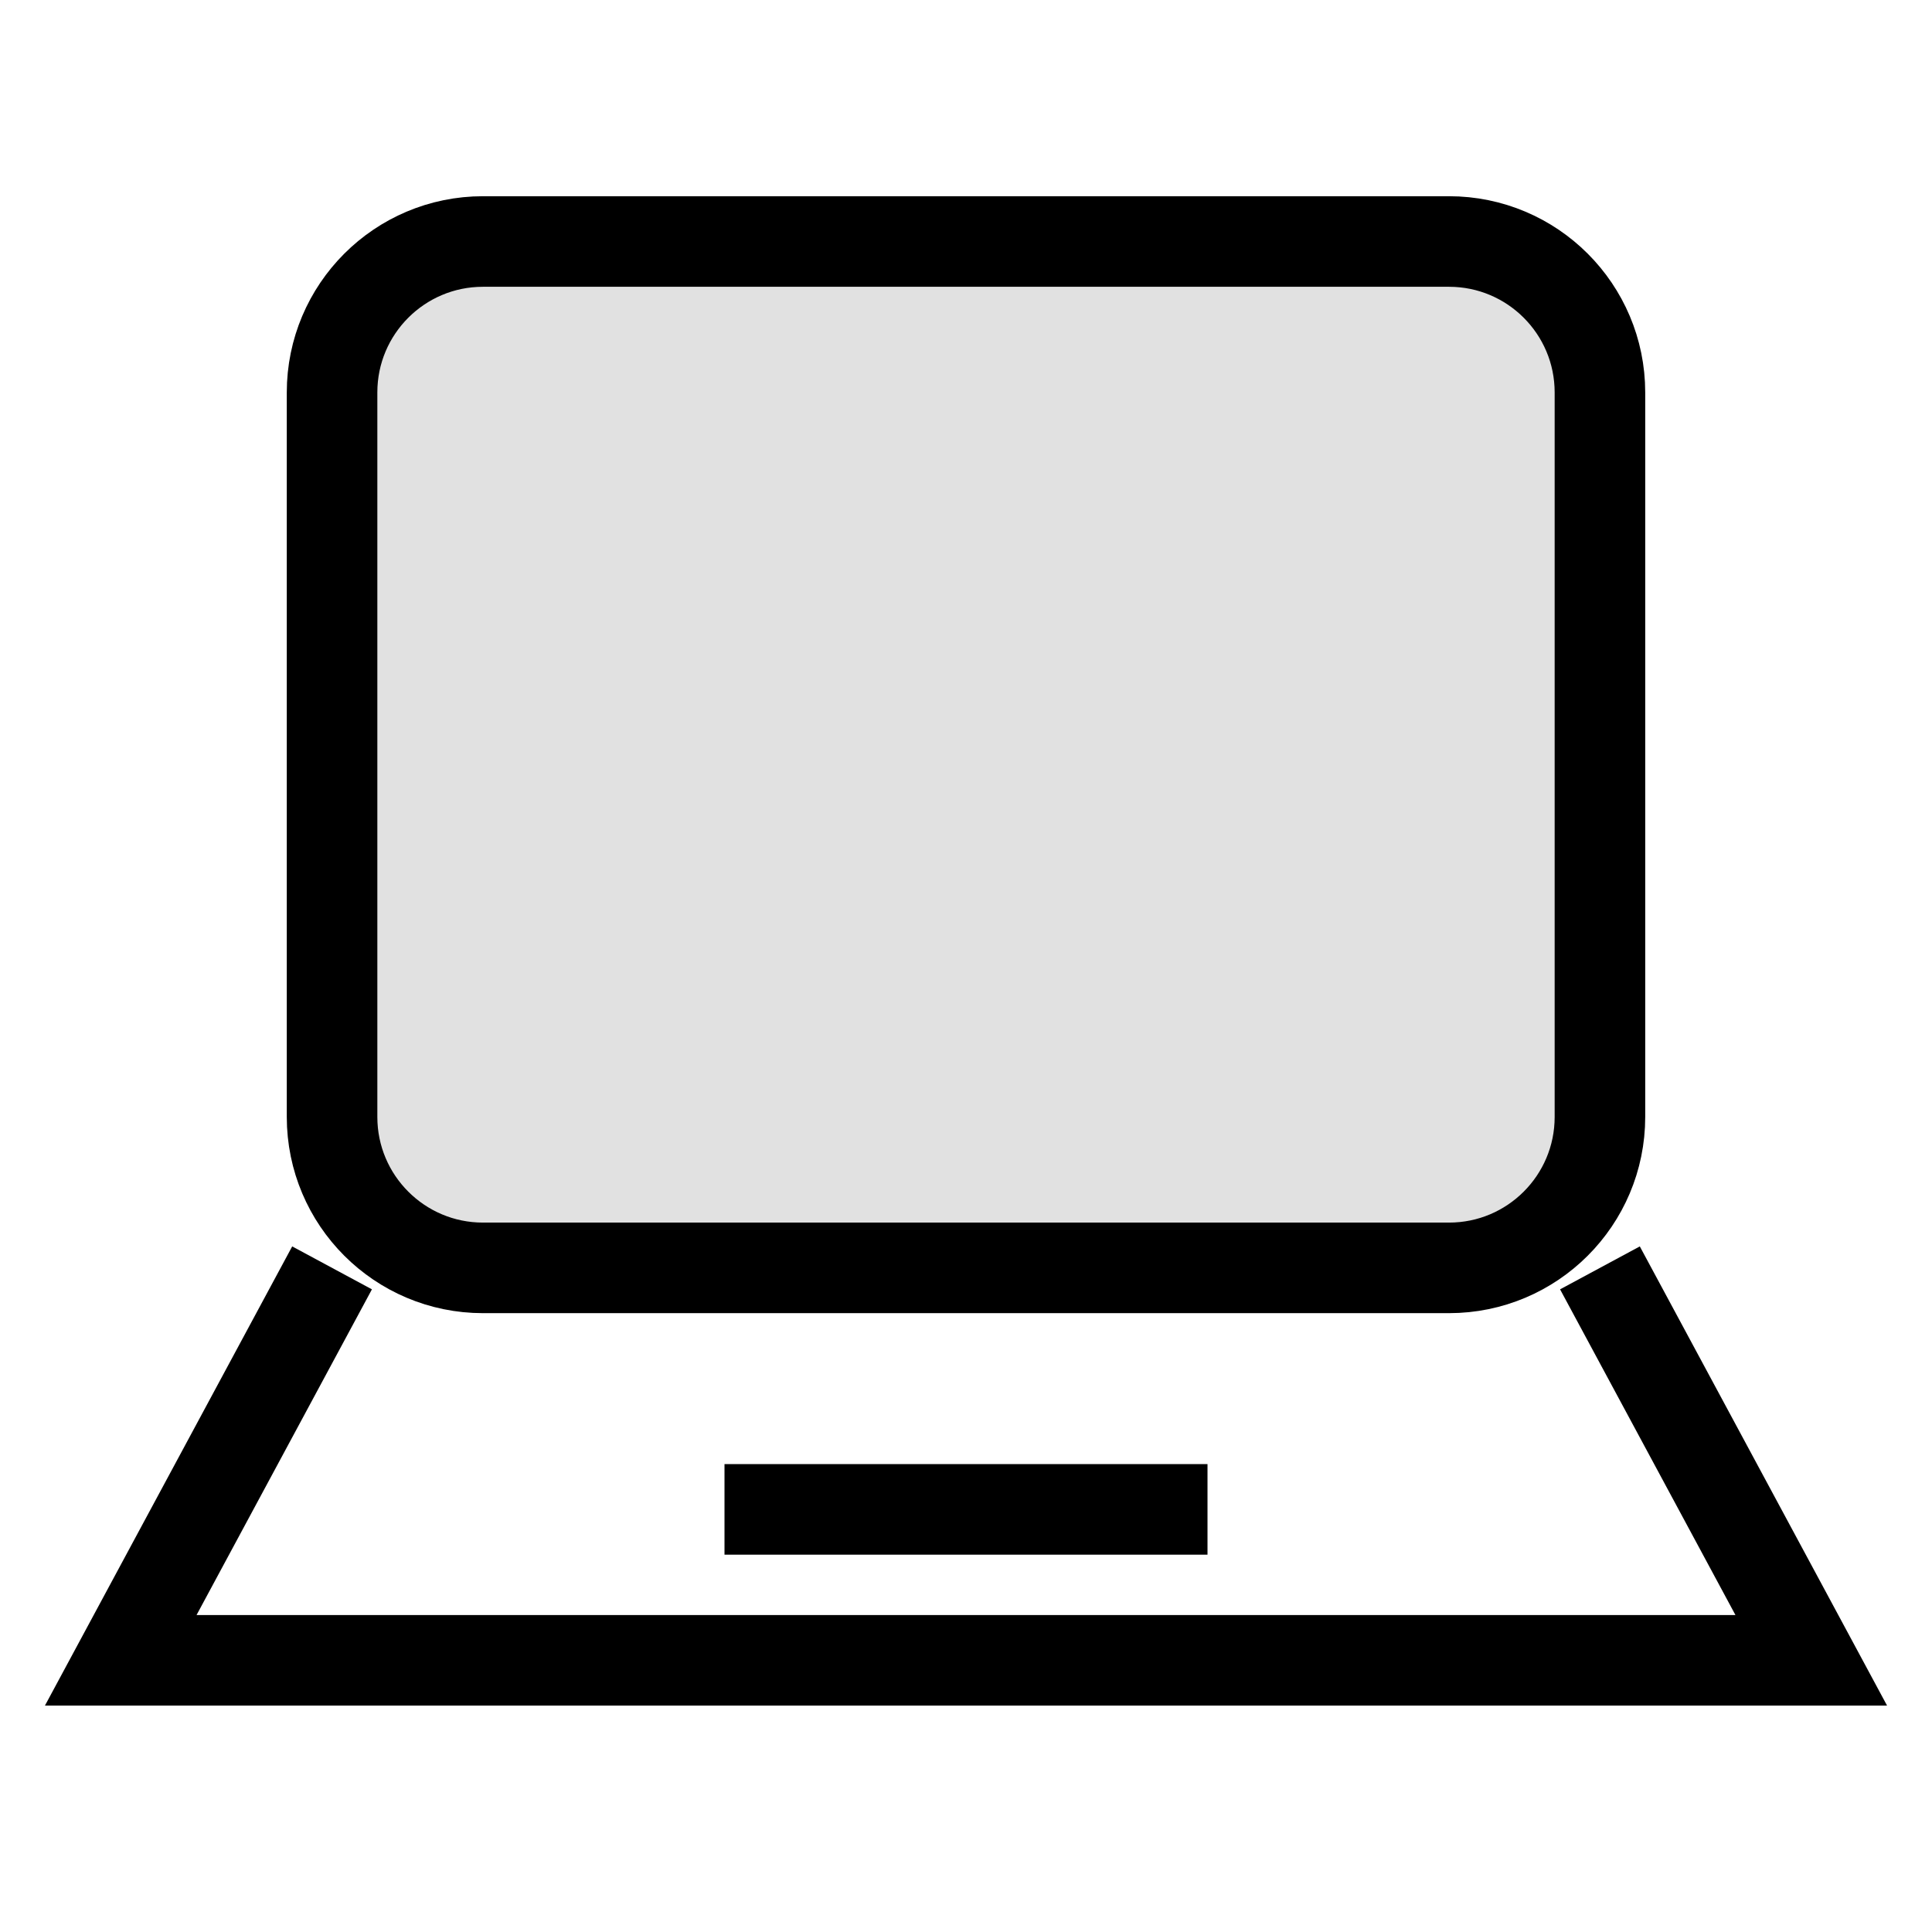
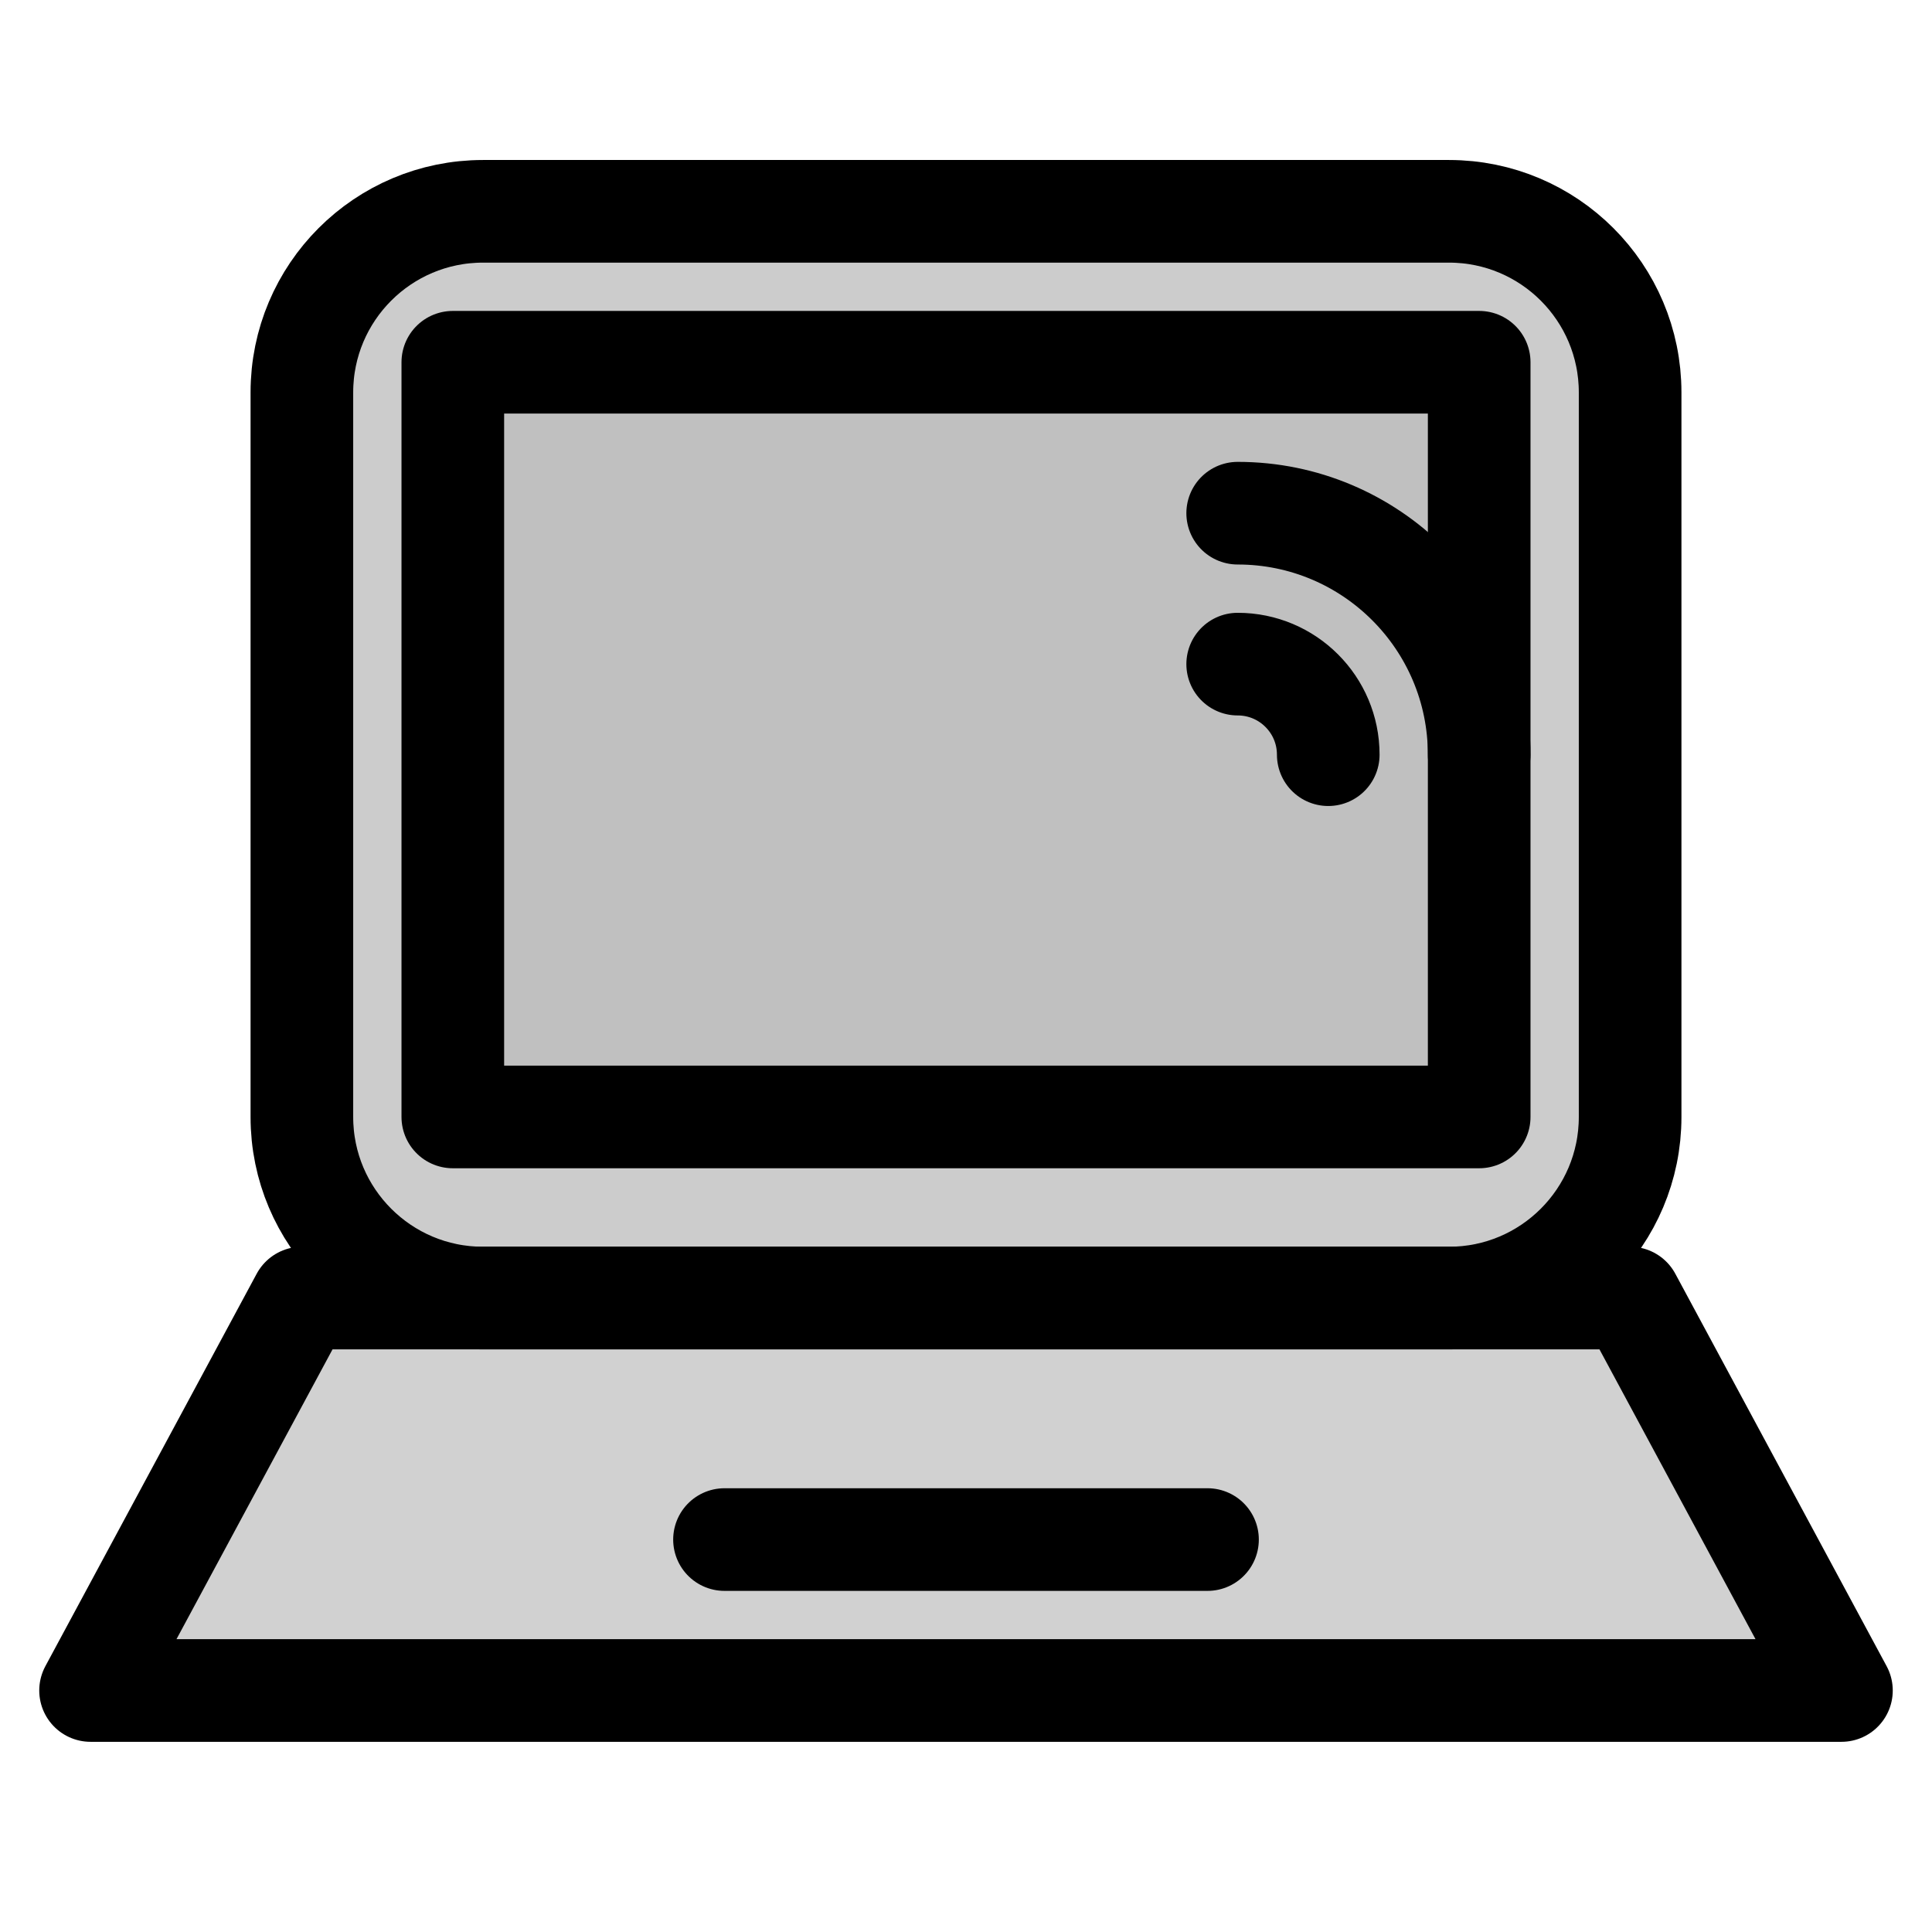
- <svg xmlns="http://www.w3.org/2000/svg" viewBox="0 0 64 64" fill="none" stroke="currentColor" stroke-width="3">
-   <rect x="11" y="8" width="42" height="34" rx="5" fill="currentColor" fill-opacity=".12" />
-   <path d="m11 42-7 13h56l-7-13M24 50h16" />
+ <svg xmlns="http://www.w3.org/2000/svg" viewBox="0 0 64 64">
+   <g id="device-icon" fill="none" stroke="currentColor" stroke-width="3.4" stroke-linecap="round" stroke-linejoin="round">
+     <rect x="10" y="7" width="44" height="36" rx="6" fill="currentColor" fill-opacity=".2" />
+     <path d="M15 12h34v25H15z" fill="currentColor" fill-opacity=".06" />
+     <path d="m10 43-7 13h58l-7-13z" fill="currentColor" fill-opacity=".18" />
+     <path d="M24 51h16" />
+     <path d="M41 17a8 8 0 0 1 8 8m-8-3a3 3 0 0 1 3 3" />
+   </g>
</svg>
